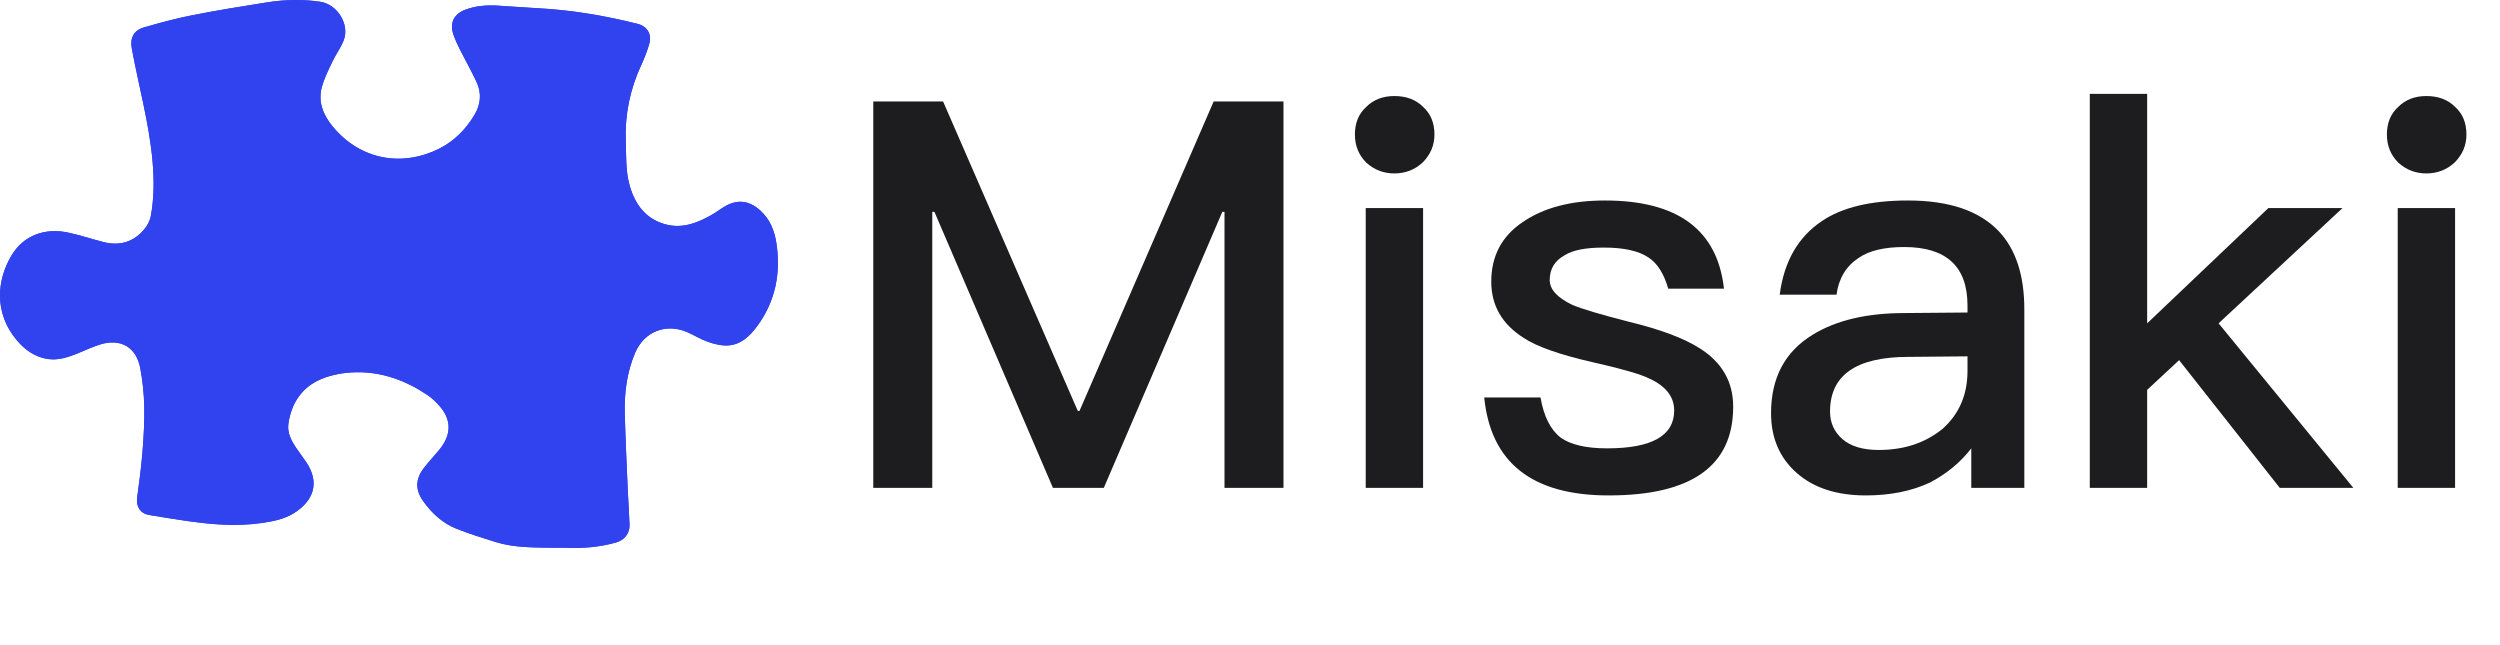
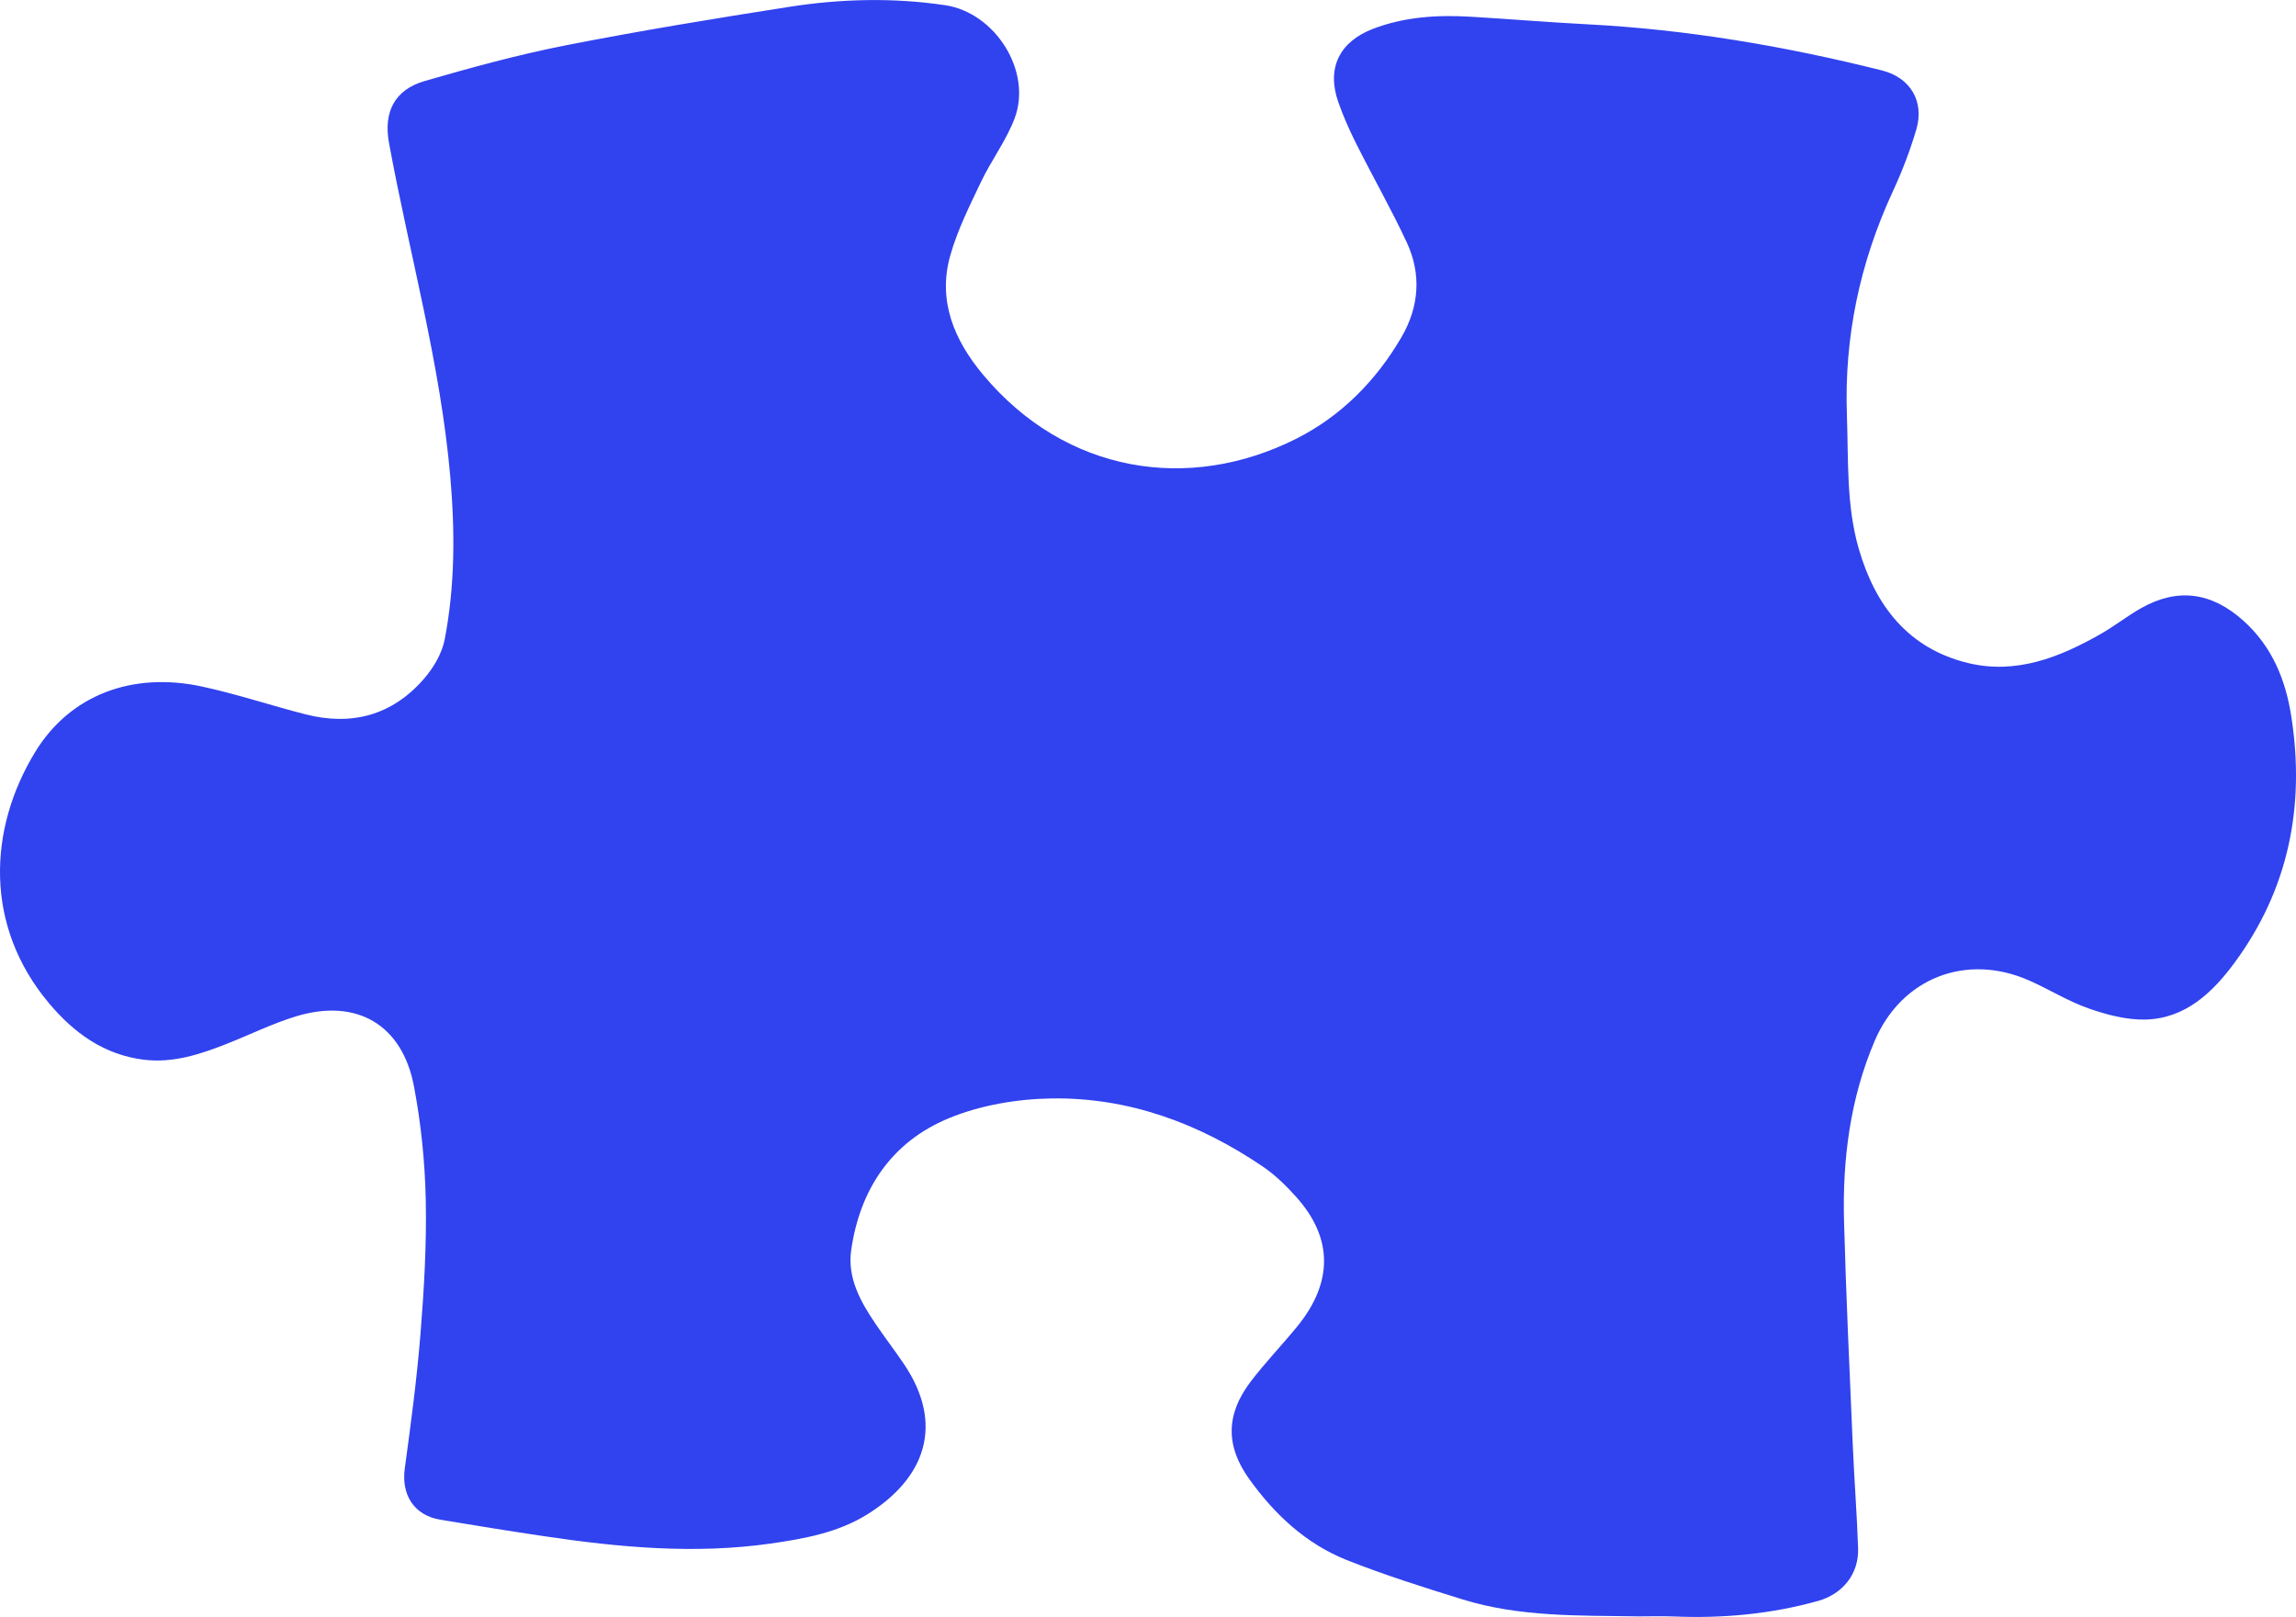
- <svg xmlns="http://www.w3.org/2000/svg" id="_图层_1" data-name="图层 1" width="197.021mm" height="50.772mm" viewBox="0 0 558.485 143.921">
-   <defs>
-     <style>
-       .cls-1 {
-         fill: #3142ef;
-       }
- 
-       .cls-2 {
-         fill: #1d1d1f;
-       }
-     </style>
-   </defs>
+ <svg xmlns="http://www.w3.org/2000/svg" id="Misaki" data-name="Misaki" fill="#3142ef" width="173.783" height="122.405" viewBox="0 0 173.783 122.405">
  <g>
-     <path class="cls-1" d="M123.934,122.364c.924,0,1.85-.033,2.773,.006,3.689,.153,7.322-.181,10.886-1.173,1.884-.525,3.107-2.05,3.043-3.985-.085-2.593-.291-5.181-.401-7.773-.241-5.651-.508-11.301-.662-16.954-.128-4.7,.458-9.322,2.316-13.684,2.033-4.771,6.93-6.666,11.662-4.591,1.531,.671,2.969,1.582,4.538,2.13,1.38,.482,2.891,.881,4.33,.84,2.996-.086,5.052-2.055,6.696-4.282,4.123-5.585,5.373-11.918,4.303-18.712-.433-2.748-1.454-5.258-3.618-7.199-2.386-2.141-4.944-2.524-7.729-.958-1.052,.592-2.008,1.354-3.057,1.953-3.121,1.783-6.424,3.093-10.066,2.206-4.528-1.103-7.021-4.349-8.265-8.662-.949-3.29-.772-6.691-.893-10.065-.214-5.949,.981-11.588,3.48-16.982,.701-1.512,1.303-3.086,1.774-4.684,.625-2.116-.454-3.928-2.605-4.467-7.331-1.835-14.753-3.102-22.313-3.492-2.946-.152-5.886-.401-8.831-.574-2.505-.148-4.981,.007-7.359,.912-2.555,.973-3.54,2.975-2.649,5.535,.385,1.105,.87,2.183,1.395,3.23,1.244,2.479,2.622,4.893,3.792,7.406,1.122,2.411,.94,4.873-.396,7.17-1.922,3.305-4.583,5.989-7.96,7.692-8.1,4.085-17.456,2.657-23.72-4.853-2.167-2.598-3.44-5.574-2.481-8.992,.541-1.929,1.461-3.763,2.327-5.584,.776-1.633,1.899-3.118,2.54-4.794,1.371-3.586-1.461-8.034-5.255-8.595-3.945-.584-7.885-.485-11.797,.127-5.657,.884-11.312,1.811-16.929,2.916-3.588,.706-7.132,1.679-10.649,2.695-2.304,.666-3.141,2.36-2.711,4.702,1.547,8.422,3.891,16.693,4.638,25.267,.36,4.136,.358,8.249-.426,12.318-.204,1.057-.846,2.138-1.565,2.968-2.391,2.762-5.464,3.591-8.981,2.69-2.617-.67-5.19-1.535-7.828-2.103-5.27-1.136-9.998,.636-12.637,4.983-3.543,5.834-3.854,13.147,1.073,19.006,1.886,2.242,4.161,3.89,7.16,4.262,2.225,.276,4.288-.411,6.315-1.213,1.752-.692,3.455-1.539,5.251-2.08,4.555-1.371,8.002,.636,8.888,5.308,.534,2.816,.83,5.708,.892,8.574,.072,3.364-.125,6.744-.393,10.102-.274,3.431-.729,6.849-1.195,10.261-.272,1.99,.704,3.54,2.684,3.871,2.631,.44,5.265,.864,7.903,1.256,5.679,.844,11.374,1.367,17.106,.55,2.544-.363,5.096-.828,7.306-2.203,4.399-2.736,5.879-6.806,2.775-11.399-.697-1.032-1.459-2.019-2.156-3.051-1.132-1.676-2.128-3.459-1.829-5.555,.66-4.628,3.074-8.204,7.38-9.986,2.403-.995,5.176-1.463,7.792-1.502,5.848-.087,11.173,1.891,15.995,5.164,.93,.632,1.761,1.451,2.516,2.292,2.792,3.108,2.803,6.474,.069,9.818-1.148,1.404-2.413,2.716-3.51,4.157-1.883,2.473-1.922,4.859-.116,7.38,1.917,2.676,4.294,4.904,7.378,6.131,2.868,1.141,5.826,2.07,8.777,2.984,4.314,1.336,8.78,1.213,13.227,1.282Z" />
    <path class="cls-1" d="M123.934,122.364c-4.447-.069-8.913,.054-13.227-1.282-2.952-.914-5.909-1.843-8.777-2.984-3.084-1.227-5.46-3.455-7.378-6.131-1.806-2.521-1.767-4.907,.116-7.38,1.097-1.441,2.362-2.753,3.51-4.157,2.734-3.344,2.723-6.709-.069-9.818-.756-.841-1.586-1.661-2.516-2.292-4.822-3.273-10.147-5.251-15.995-5.164-2.616,.039-5.389,.507-7.792,1.502-4.306,1.782-6.72,5.358-7.38,9.986-.299,2.096,.697,3.879,1.829,5.555,.697,1.032,1.459,2.02,2.156,3.051,3.104,4.593,1.624,8.663-2.775,11.399-2.21,1.375-4.762,1.84-7.306,2.203-5.732,.817-11.426,.294-17.106-.55-2.638-.392-5.272-.816-7.903-1.256-1.98-.331-2.956-1.881-2.684-3.871,.466-3.412,.921-6.83,1.195-10.261,.268-3.358,.465-6.738,.393-10.102-.061-2.865-.358-5.758-.892-8.574-.886-4.673-4.333-6.68-8.888-5.308-1.796,.541-3.499,1.387-5.251,2.08-2.028,.801-4.09,1.488-6.315,1.213-2.999-.372-5.275-2.019-7.16-4.262-4.927-5.859-4.616-13.173-1.073-19.006,2.64-4.347,7.367-6.119,12.637-4.983,2.638,.568,5.21,1.433,7.828,2.103,3.517,.901,6.59,.072,8.981-2.69,.719-.83,1.361-1.911,1.565-2.968,.784-4.07,.786-8.182,.426-12.318-.746-8.574-3.091-16.846-4.638-25.267-.43-2.341,.407-4.036,2.711-4.702,3.517-1.016,7.06-1.99,10.649-2.695,5.617-1.104,11.272-2.032,16.929-2.916,3.912-.611,7.852-.71,11.797-.127,3.794,.561,6.626,5.009,5.255,8.595-.641,1.676-1.763,3.161-2.54,4.794-.866,1.821-1.787,3.656-2.327,5.584-.959,3.418,.314,6.394,2.481,8.992,6.263,7.51,15.62,8.938,23.72,4.853,3.377-1.703,6.038-4.387,7.96-7.692,1.336-2.297,1.518-4.76,.396-7.17-1.17-2.512-2.548-4.927-3.792-7.406-.526-1.047-1.011-2.125-1.395-3.23-.891-2.56,.094-4.562,2.649-5.535,2.378-.906,4.854-1.06,7.359-.912,2.945,.173,5.885,.423,8.831,.574,7.561,.39,14.982,1.657,22.313,3.492,2.151,.539,3.23,2.35,2.605,4.467-.472,1.597-1.073,3.172-1.774,4.684-2.5,5.394-3.694,11.032-3.48,16.982,.121,3.374-.056,6.775,.893,10.065,1.244,4.312,3.738,7.559,8.265,8.662,3.642,.887,6.945-.423,10.066-2.206,1.049-.599,2.005-1.361,3.057-1.953,2.785-1.566,5.343-1.183,7.729,.958,2.164,1.941,3.185,4.451,3.618,7.199,1.07,6.794-.18,13.127-4.303,18.712-1.644,2.228-3.7,4.197-6.696,4.282-1.439,.041-2.95-.358-4.33-.84-1.569-.548-3.007-1.459-4.538-2.13-4.733-2.076-9.629-.18-11.662,4.591-1.859,4.361-2.445,8.984-2.316,13.684,.154,5.653,.421,11.303,.662,16.954,.11,2.592,.316,5.181,.401,7.773,.063,1.935-1.159,3.46-3.043,3.985-3.564,.993-7.197,1.326-10.886,1.173-.923-.038-1.849-.006-2.773-.006Z" />
  </g>
-   <g>
-     <path class="cls-2" d="M195.083,22.664h15.596l30.102,69.151h.363l29.982-69.151h15.596V108.983h-13.178V47.327h-.484l-26.474,61.656h-11.365l-26.476-61.656h-.483v61.656h-13.178V22.664Z" />
-     <path class="cls-2" d="M317.91,23.873c1.692,1.531,2.538,3.587,2.538,6.166,0,2.417-.888,4.515-2.659,6.286-1.774,1.613-3.869,2.418-6.287,2.418s-4.515-.805-6.286-2.418c-1.692-1.692-2.539-3.787-2.539-6.286,0-2.579,.847-4.635,2.539-6.166,1.611-1.611,3.706-2.418,6.286-2.418,2.66,0,4.795,.807,6.408,2.418Zm-12.815,22.607h12.815v62.502h-12.815V46.481Z" />
-     <path class="cls-2" d="M385.126,64.494h-12.452c-.967-3.385-2.459-5.722-4.473-7.012-2.176-1.45-5.481-2.176-9.913-2.176-4.031,0-6.933,.564-8.705,1.692-2.257,1.209-3.385,3.063-3.385,5.562,0,2.097,1.692,3.949,5.078,5.561,2.095,.888,6.286,2.137,12.572,3.748,7.012,1.692,12.29,3.668,15.837,5.924,4.997,3.143,7.496,7.495,7.496,13.057,0,13.219-9.27,19.826-27.806,19.826-17.088,0-26.355-7.293-27.806-21.882h12.573c.725,4.191,2.216,7.175,4.473,8.946,2.256,1.613,5.722,2.418,10.396,2.418,9.993,0,14.991-2.82,14.991-8.463,0-3.062-1.854-5.44-5.562-7.133-1.934-.967-6.125-2.176-12.572-3.627-7.416-1.692-12.573-3.506-15.475-5.439-4.836-3.062-7.254-7.254-7.254-12.573,0-5.722,2.337-10.155,7.012-13.299,4.674-3.223,10.8-4.835,18.376-4.835,16.279,0,25.146,6.569,26.597,19.705Z" />
-     <path class="cls-2" d="M446.54,51.679c3.787,4.031,5.682,9.834,5.682,17.408v39.896h-11.848v-8.825c-2.339,3.063-5.4,5.603-9.188,7.616-4.11,1.935-8.907,2.901-14.387,2.901-6.449,0-11.566-1.652-15.354-4.956-3.868-3.386-5.803-7.858-5.803-13.42,0-7.897,3.102-13.74,9.309-17.529,5.238-3.223,12.09-4.836,20.552-4.836l14.024-.121v-1.571c0-8.704-4.715-13.057-14.145-13.057-4.434,0-7.819,.807-10.155,2.418-2.822,1.854-4.474,4.594-4.957,8.221h-12.693c.967-7.414,4.11-12.895,9.43-16.441,4.513-3.062,10.92-4.594,19.222-4.594,9.188,0,15.958,2.297,20.311,6.891Zm-7.012,27.927l-13.178,.12c-11.688,0-17.529,4.071-17.529,12.211,0,2.499,.925,4.554,2.78,6.165,1.853,1.613,4.552,2.418,8.1,2.418,5.722,0,10.518-1.611,14.387-4.836,3.627-3.304,5.44-7.574,5.44-12.814v-3.264Z" />
-     <path class="cls-2" d="M466.848,20.972h12.814v51.259l27.08-25.75h16.562l-27.685,25.75,30.103,36.752h-16.441l-22.486-28.531-7.133,6.649v21.882h-12.814V20.972Z" />
-     <path class="cls-2" d="M548.451,23.873c1.692,1.531,2.538,3.587,2.538,6.166,0,2.417-.888,4.515-2.659,6.286-1.774,1.613-3.869,2.418-6.287,2.418s-4.515-.805-6.286-2.418c-1.692-1.692-2.539-3.787-2.539-6.286,0-2.579,.847-4.635,2.539-6.166,1.611-1.611,3.706-2.418,6.286-2.418,2.66,0,4.795,.807,6.408,2.418Zm-12.815,22.607h12.815v62.502h-12.815V46.481Z" />
-   </g>
</svg>
